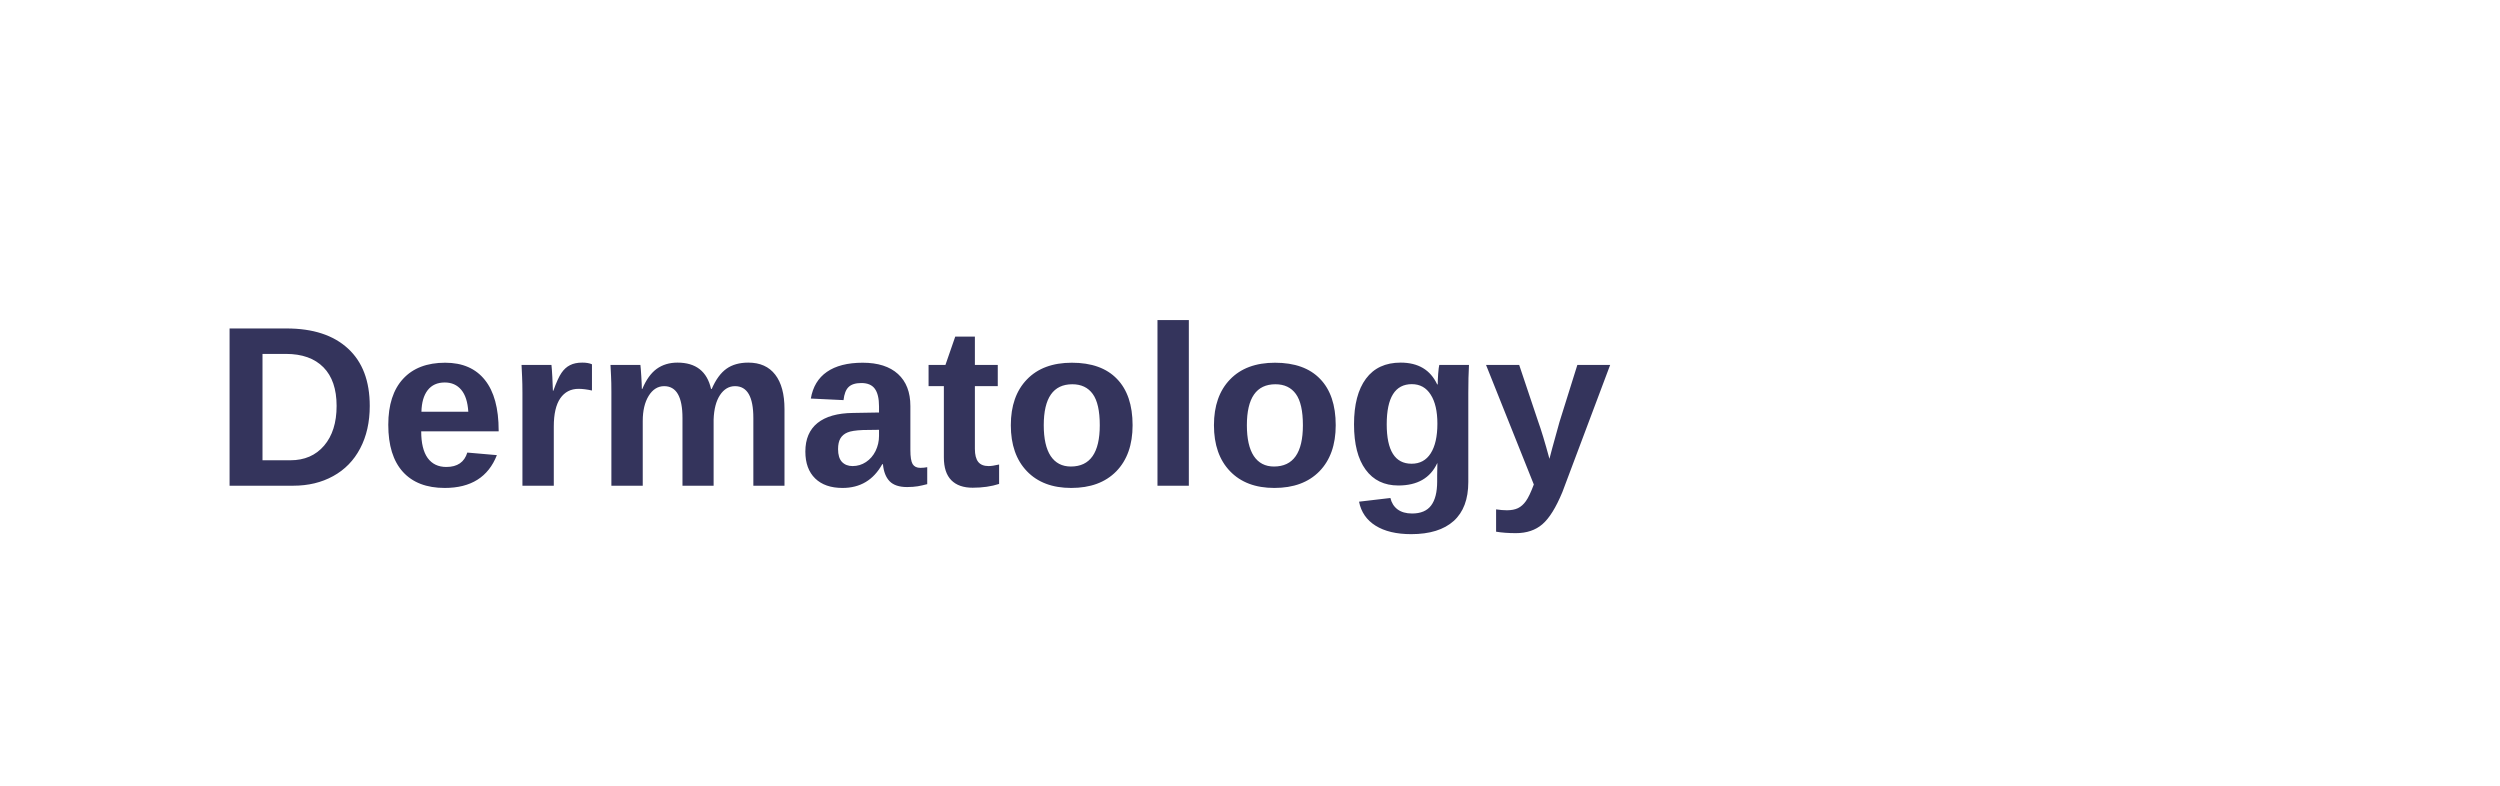
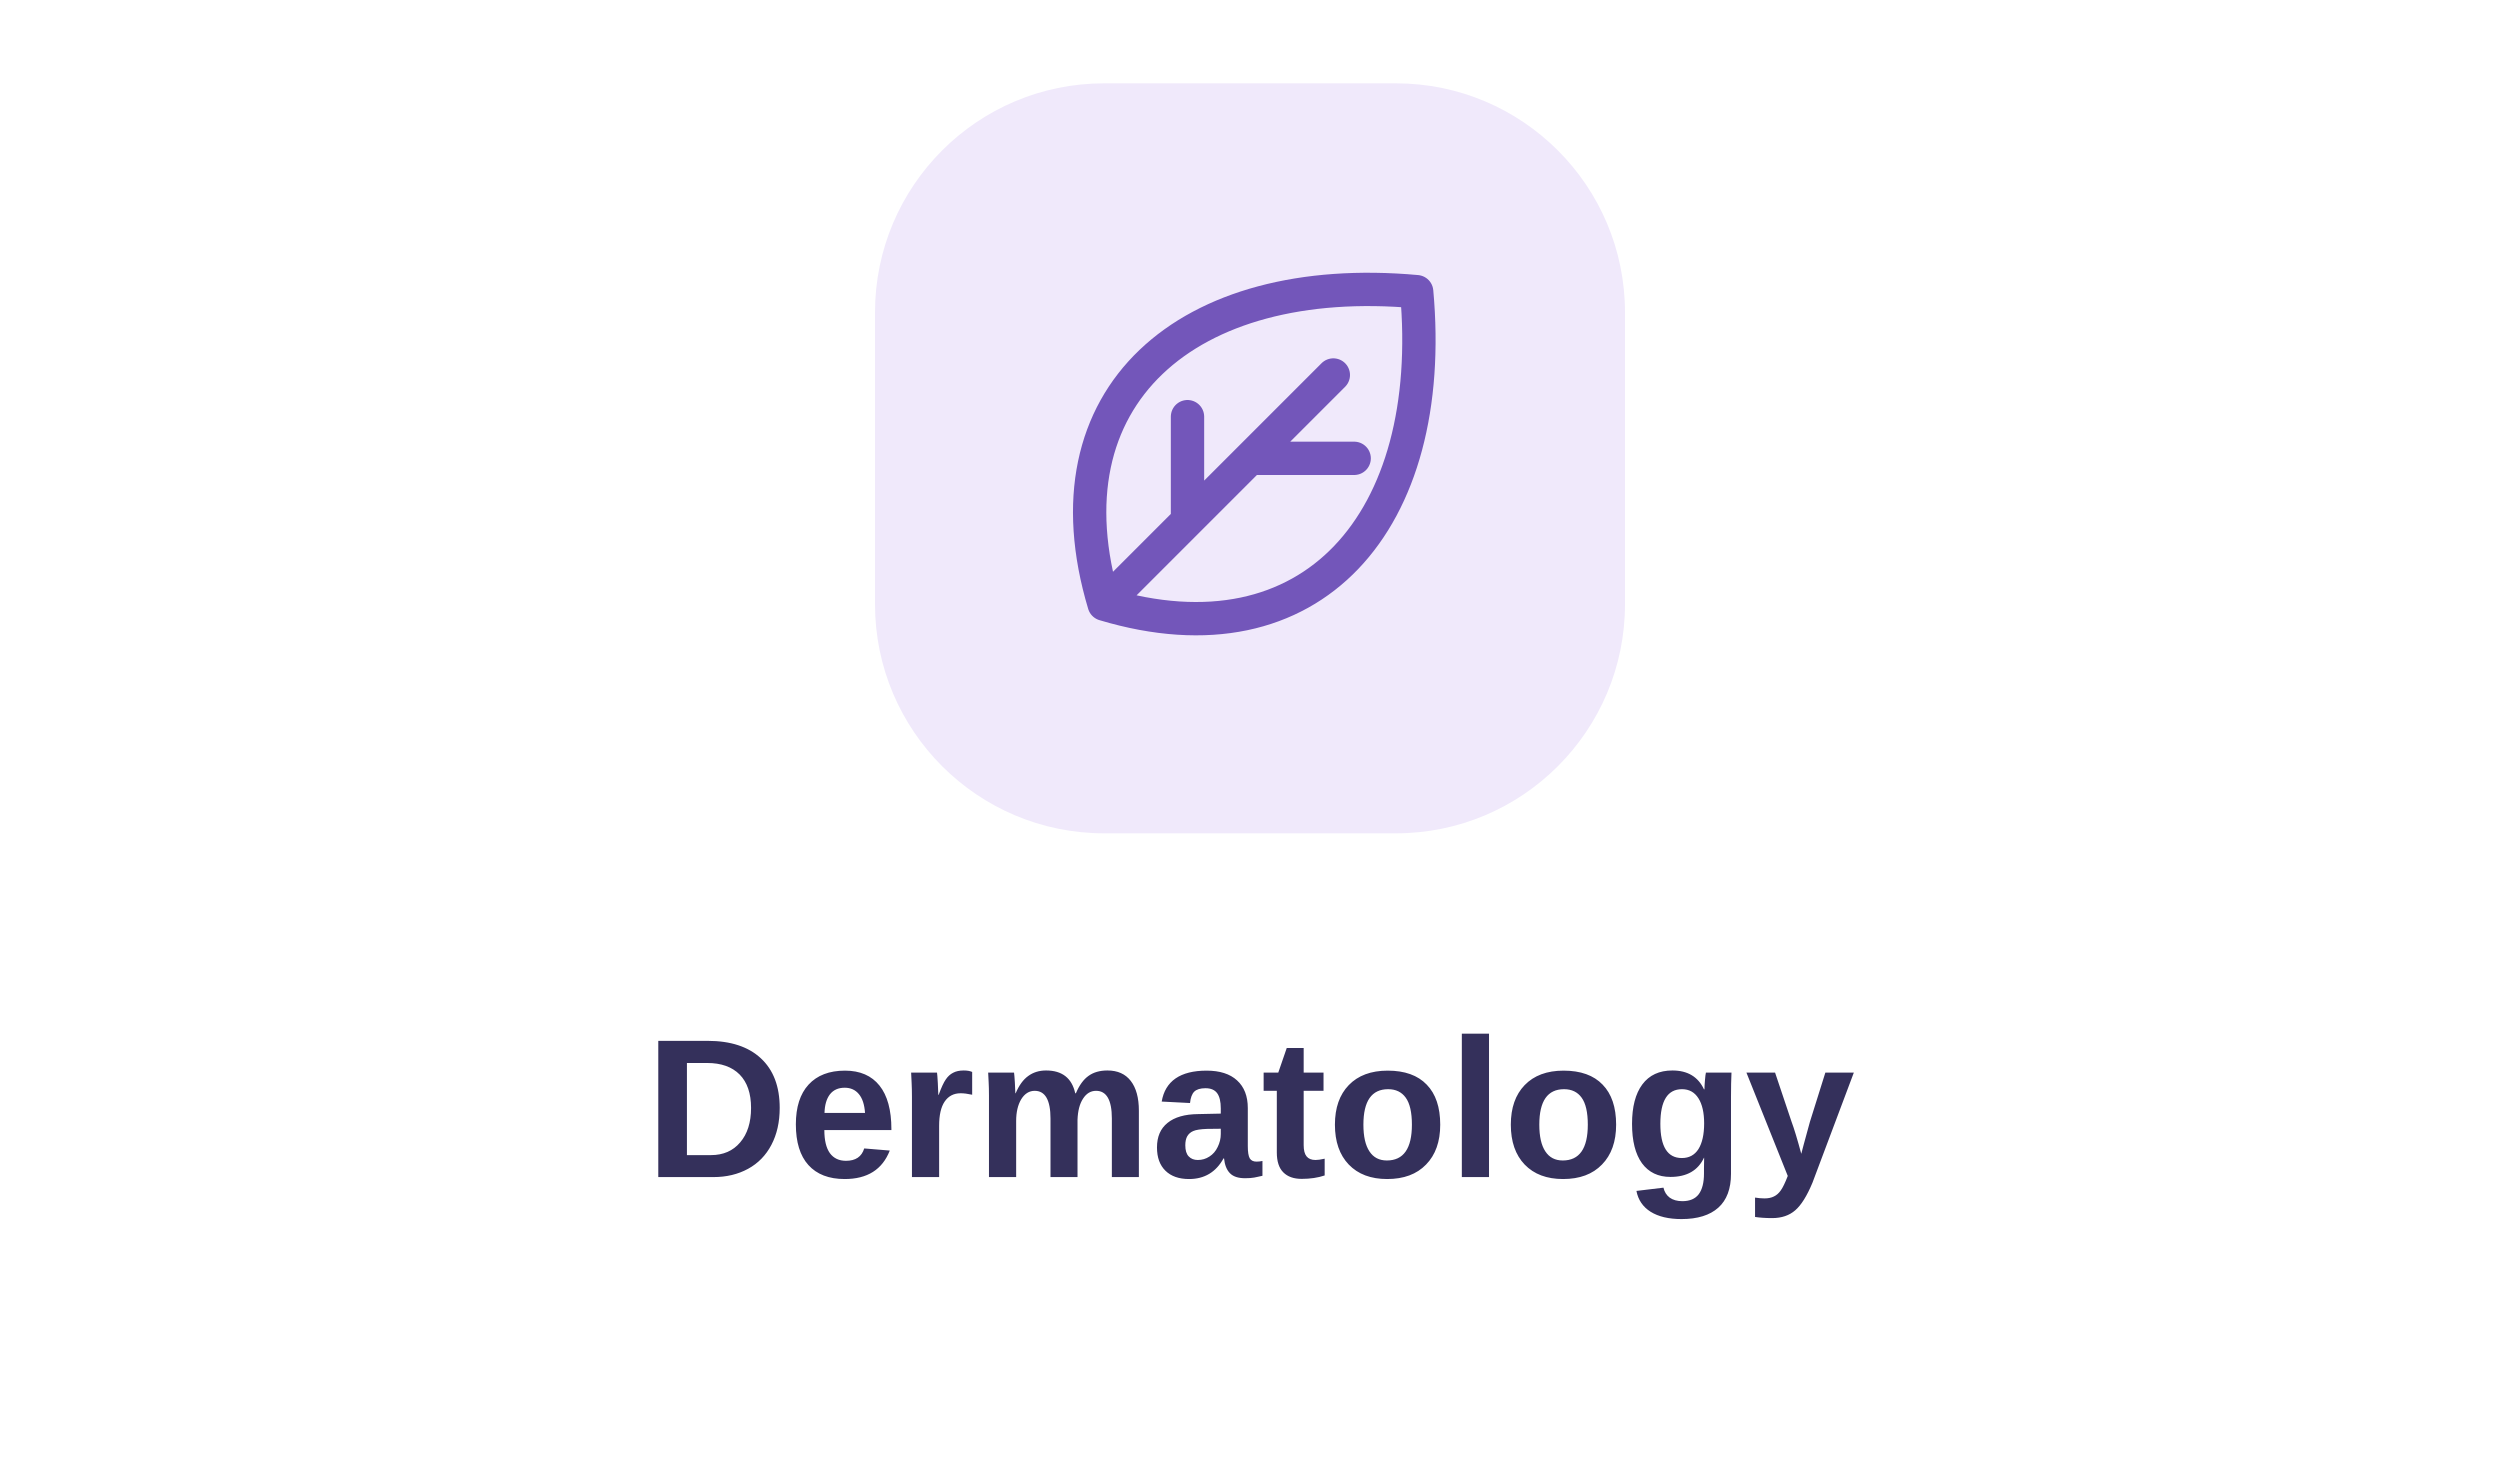
- <svg xmlns="http://www.w3.org/2000/svg" width="350" height="110" viewBox="0 0 350 110">
-   <text x="30" y="68" fill="#34345c" font-family="Arial,sans-serif" font-size="32" font-weight="700">Dermatology</text>
+ <svg xmlns="http://www.w3.org/2000/svg" width="240" height="140" viewBox="0 0 240 140">
+   <rect x="84" y="8" width="72" height="72" rx="22" fill="#f0e9fb" />
+   <g transform="translate(96 20) scale(2)" fill="none" stroke="#7356ba" stroke-width="1.6" stroke-linecap="round" stroke-linejoin="round">
+     <path d="M5 19C2 9 9 3 20 4c1 11-5 18-15 15ZM5 19 16 8M9 15v-5M12 12h5" />
+   </g>
+   <text x="120" y="113" text-anchor="middle" fill="#34305b" font-family="Arial,sans-serif" font-size="19" font-weight="600">Dermatology</text>
</svg>
